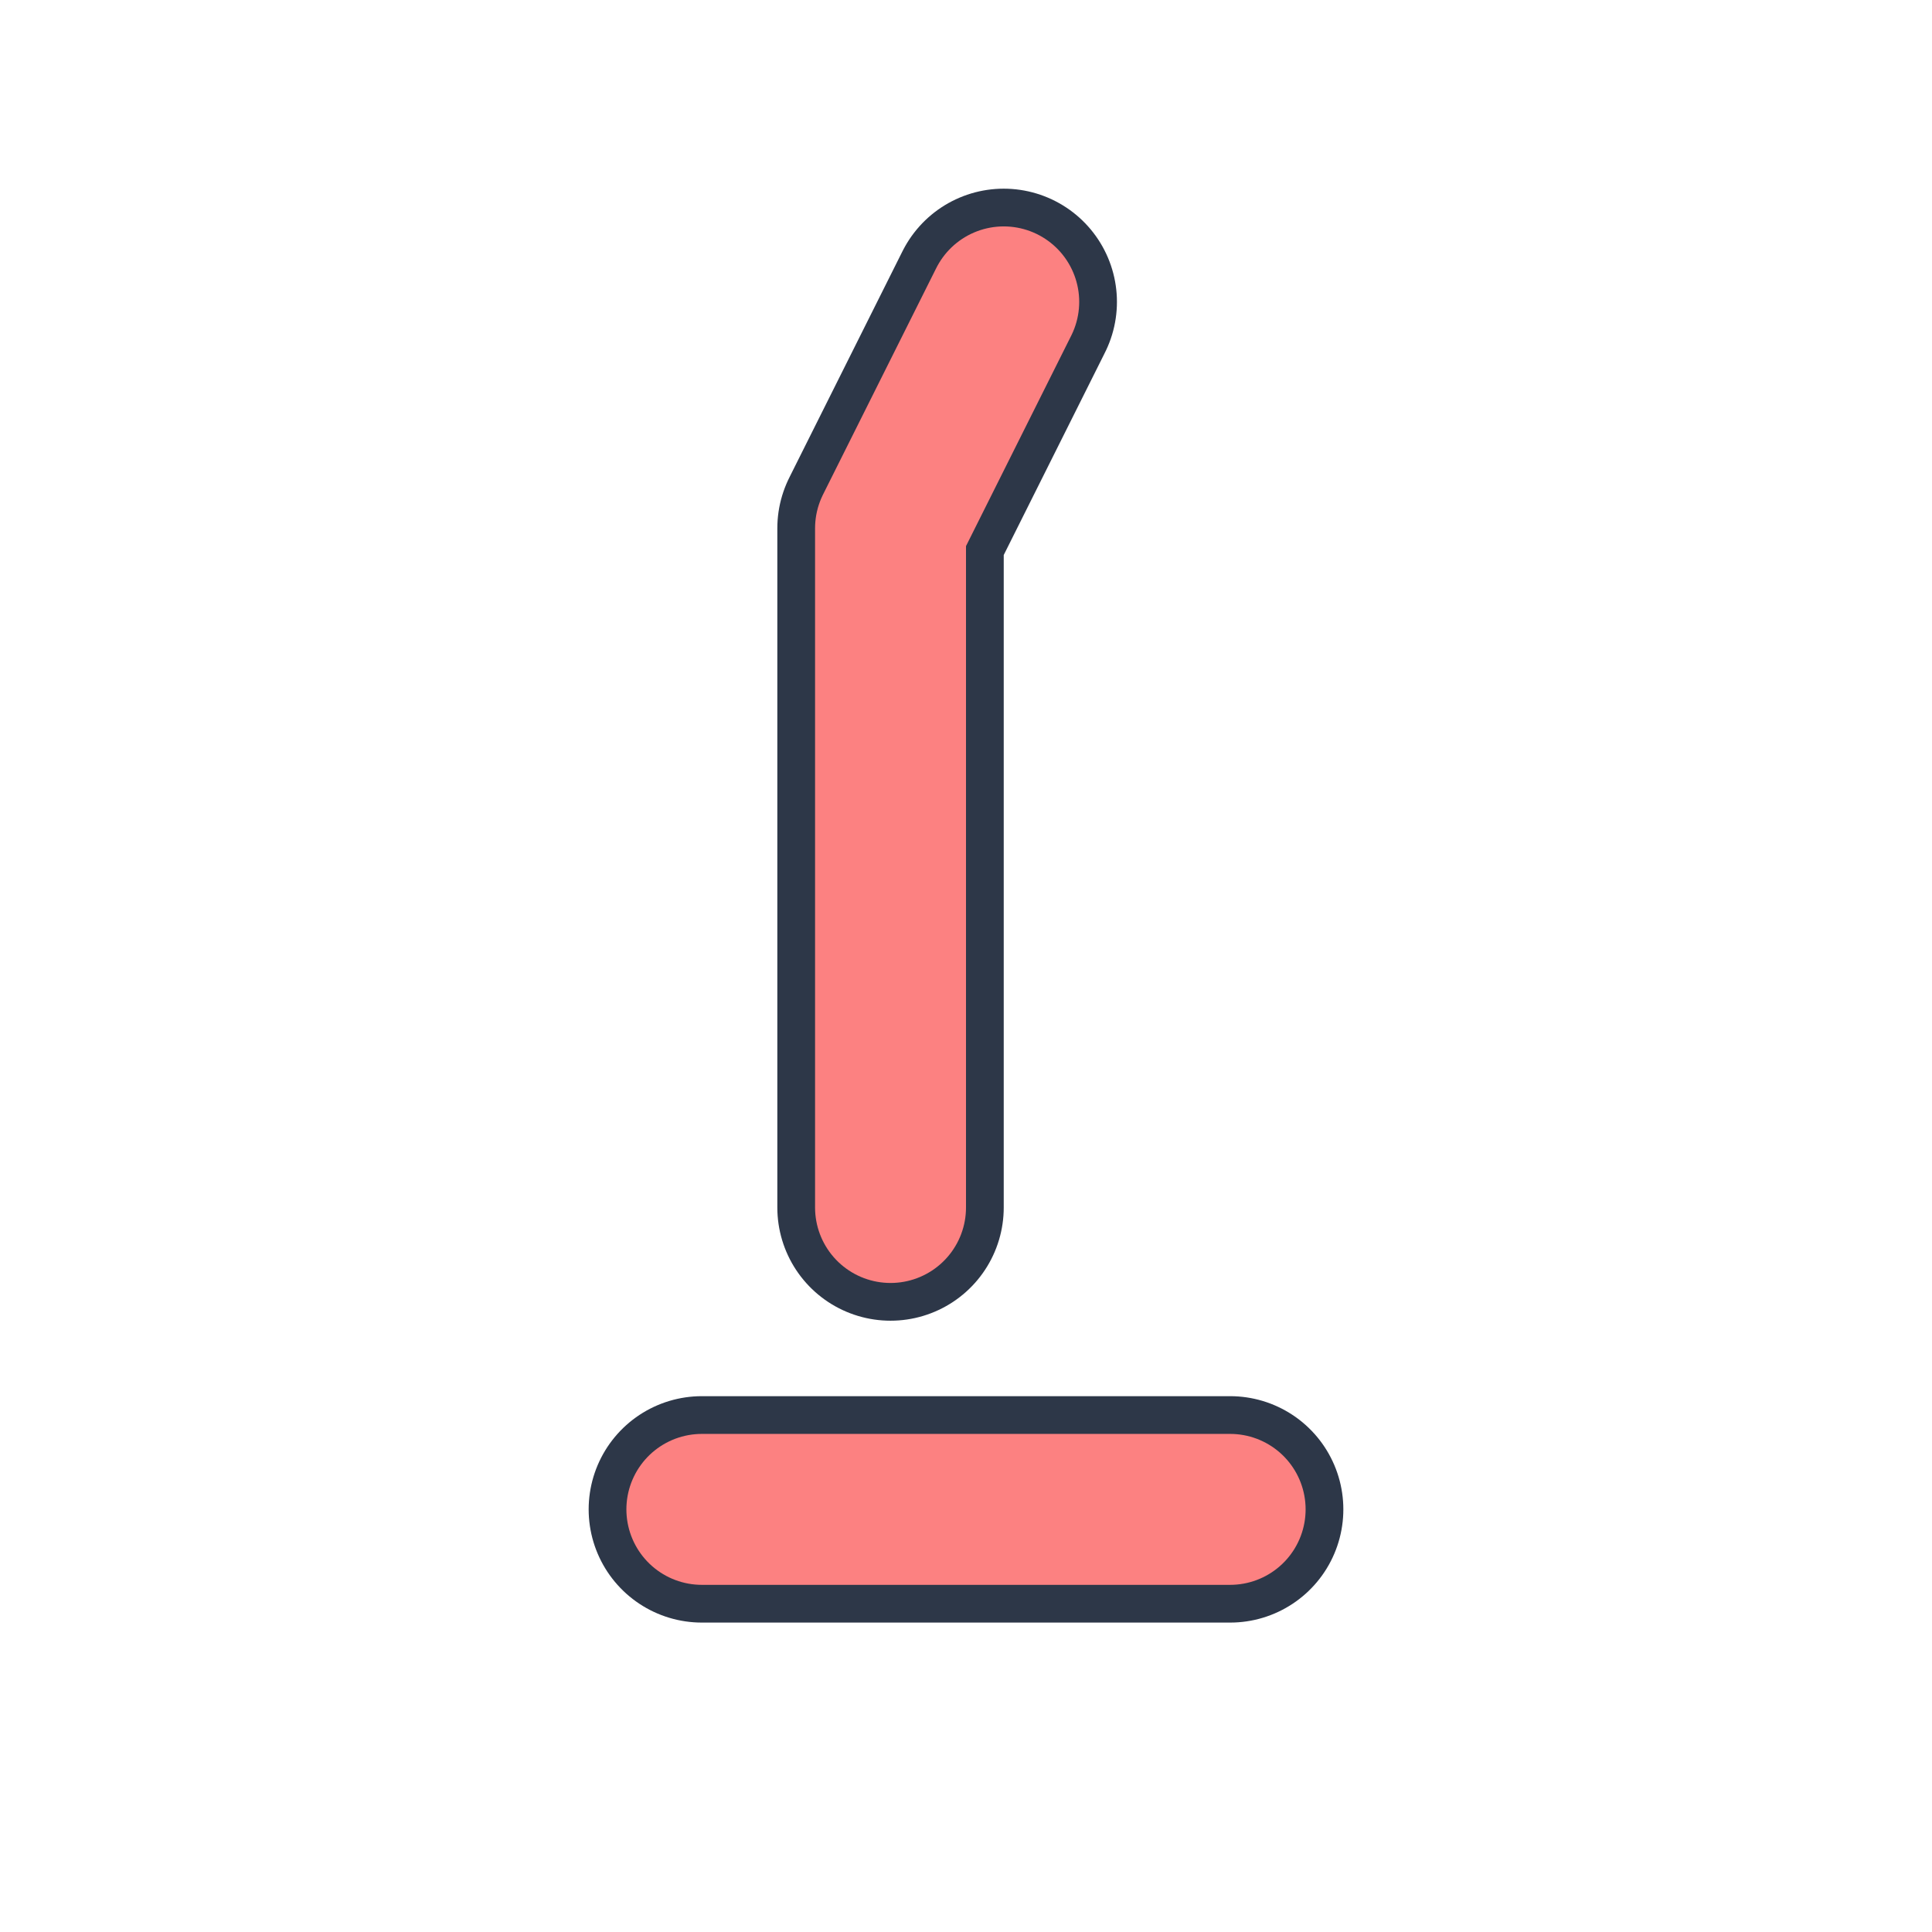
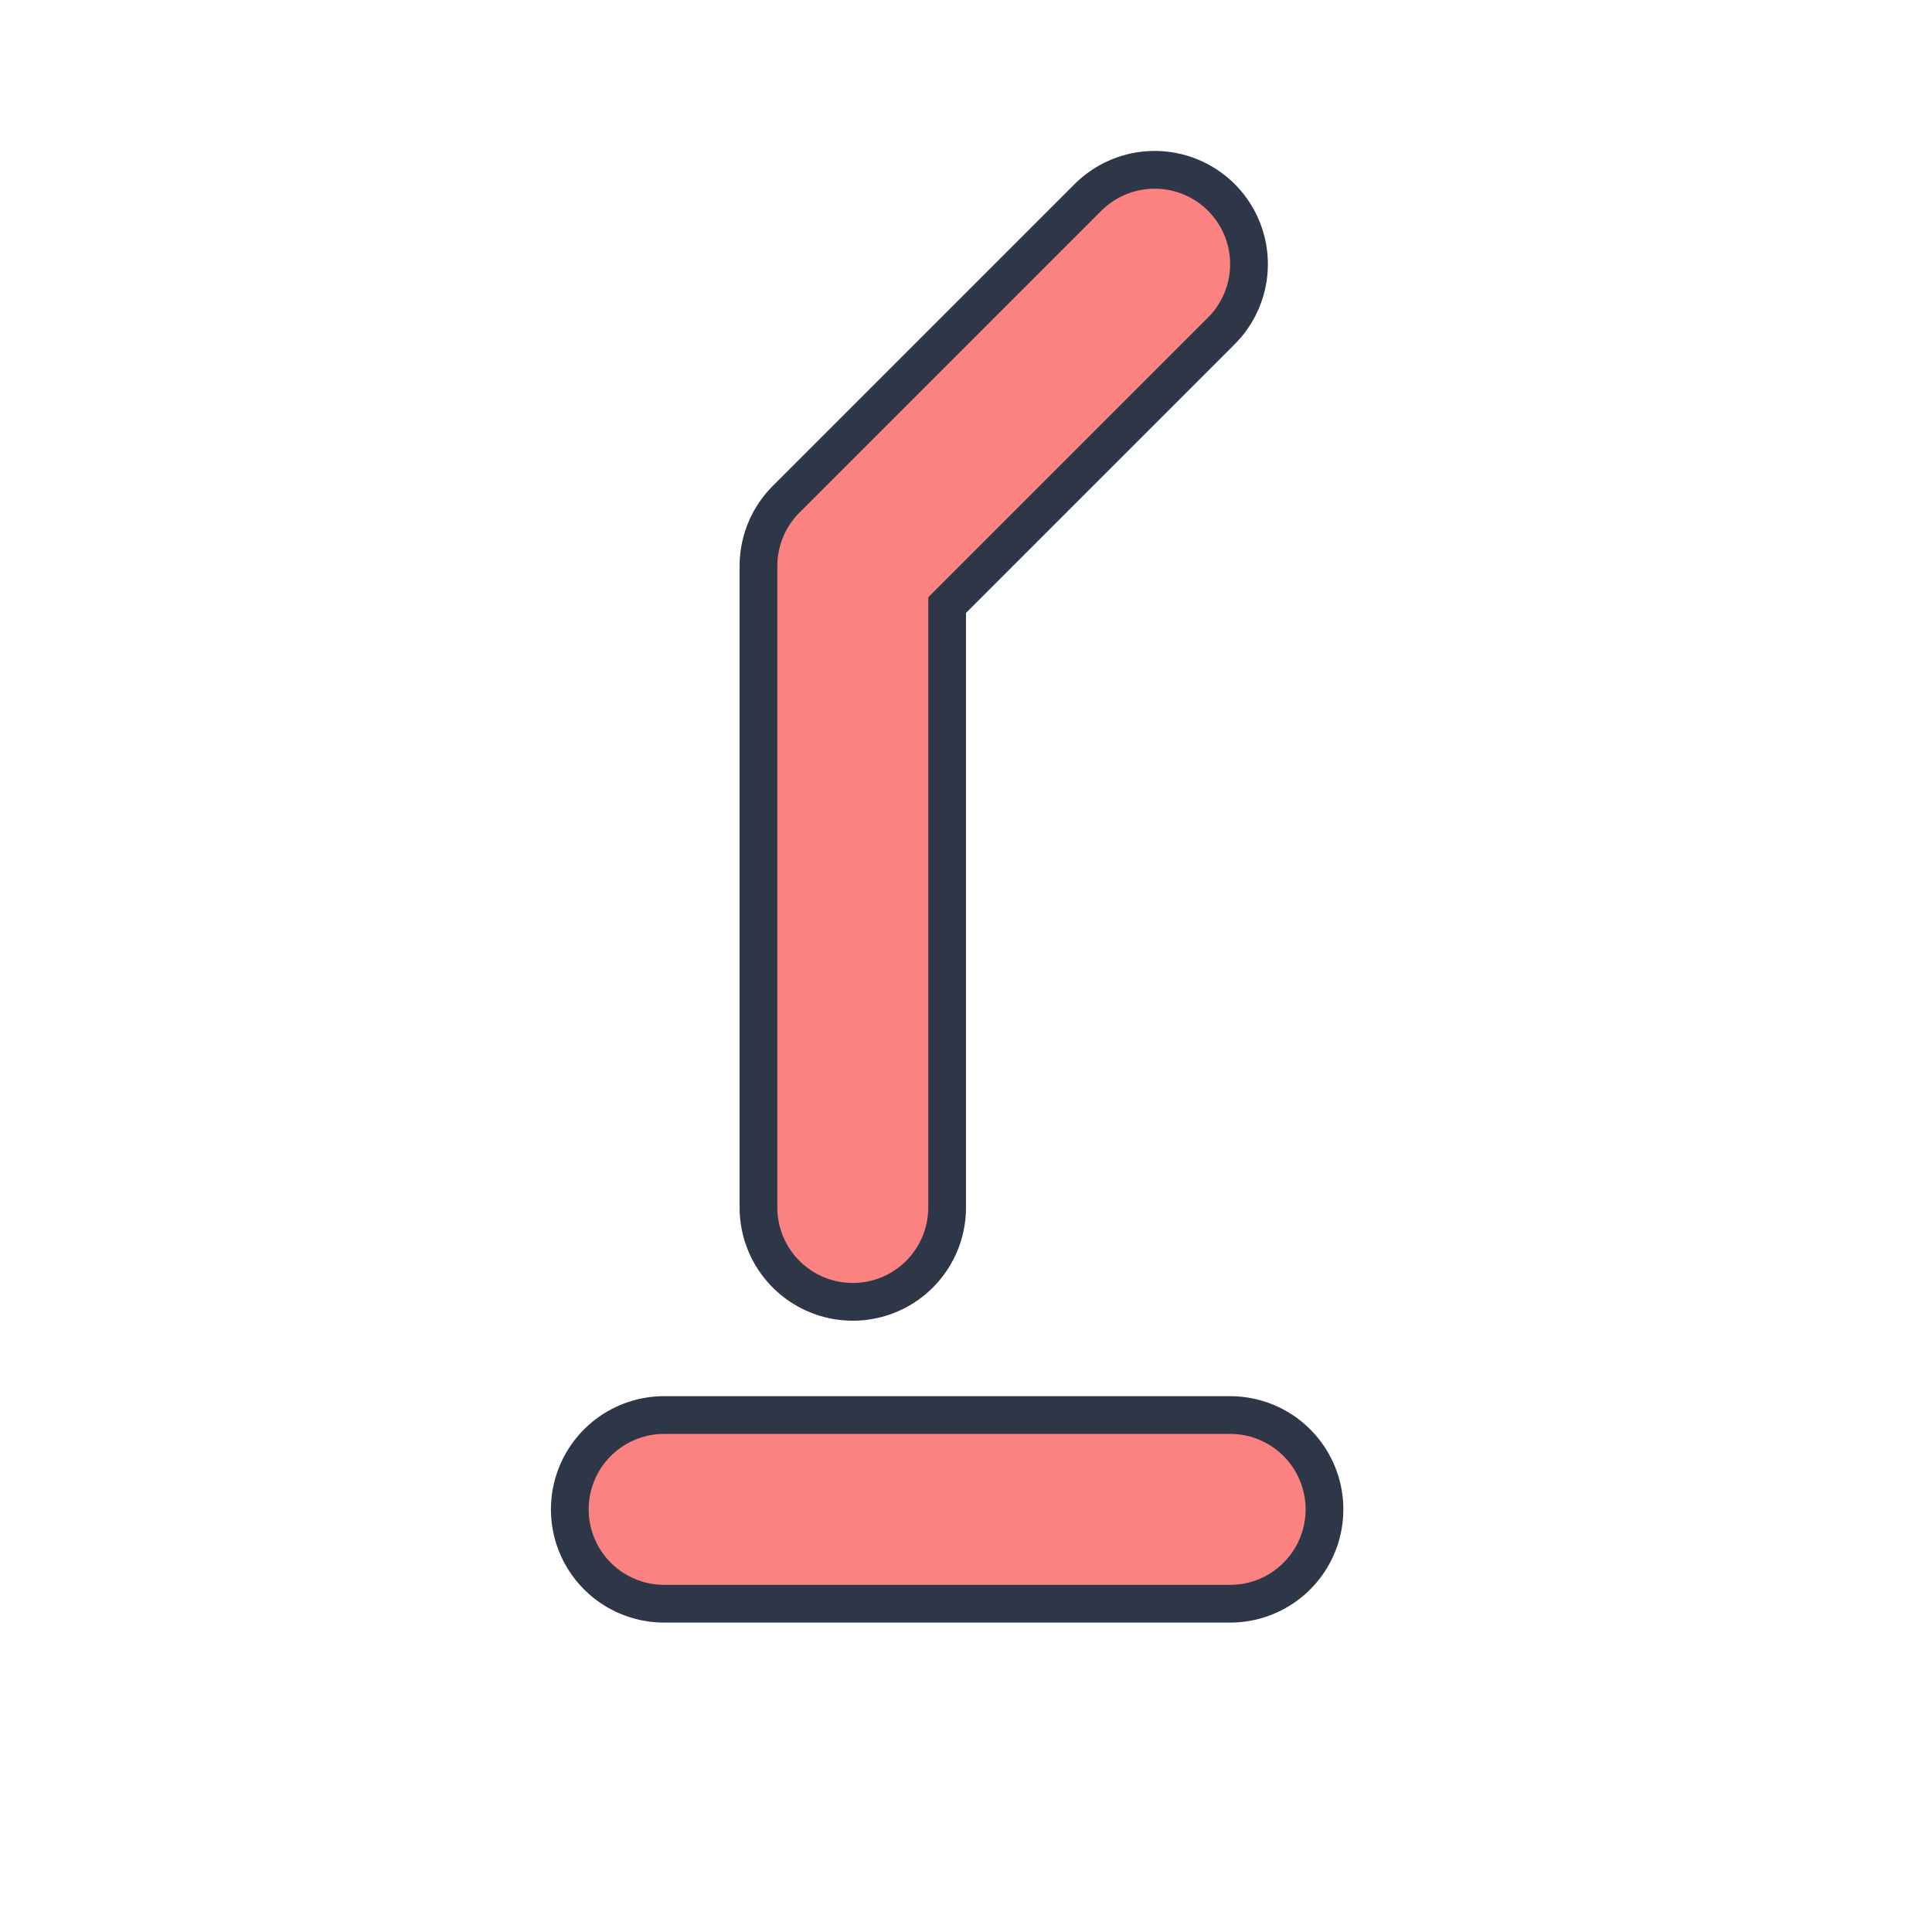
<svg xmlns="http://www.w3.org/2000/svg" viewBox="0 0 512 512">
  <g fill="none" stroke-linecap="round" stroke-linejoin="round">
-     <path d="M 266 80 L 236 140 L 236 320 M 186 400 L 326 400" stroke="#2D3748" stroke-width="60" />
-     <path d="M 266 80 L 236 140 L 236 320 M 186 400 L 326 400" stroke="#FC8181" stroke-width="40" />
+     <path d="M 306 70 L 226 150 L 226 320 M 176 400 L 326 400" stroke="#2D3748" stroke-width="60" />
+     <path d="M 306 70 L 226 150 L 226 320 M 176 400 L 326 400" stroke="#FC8181" stroke-width="40" />
  </g>
</svg>
